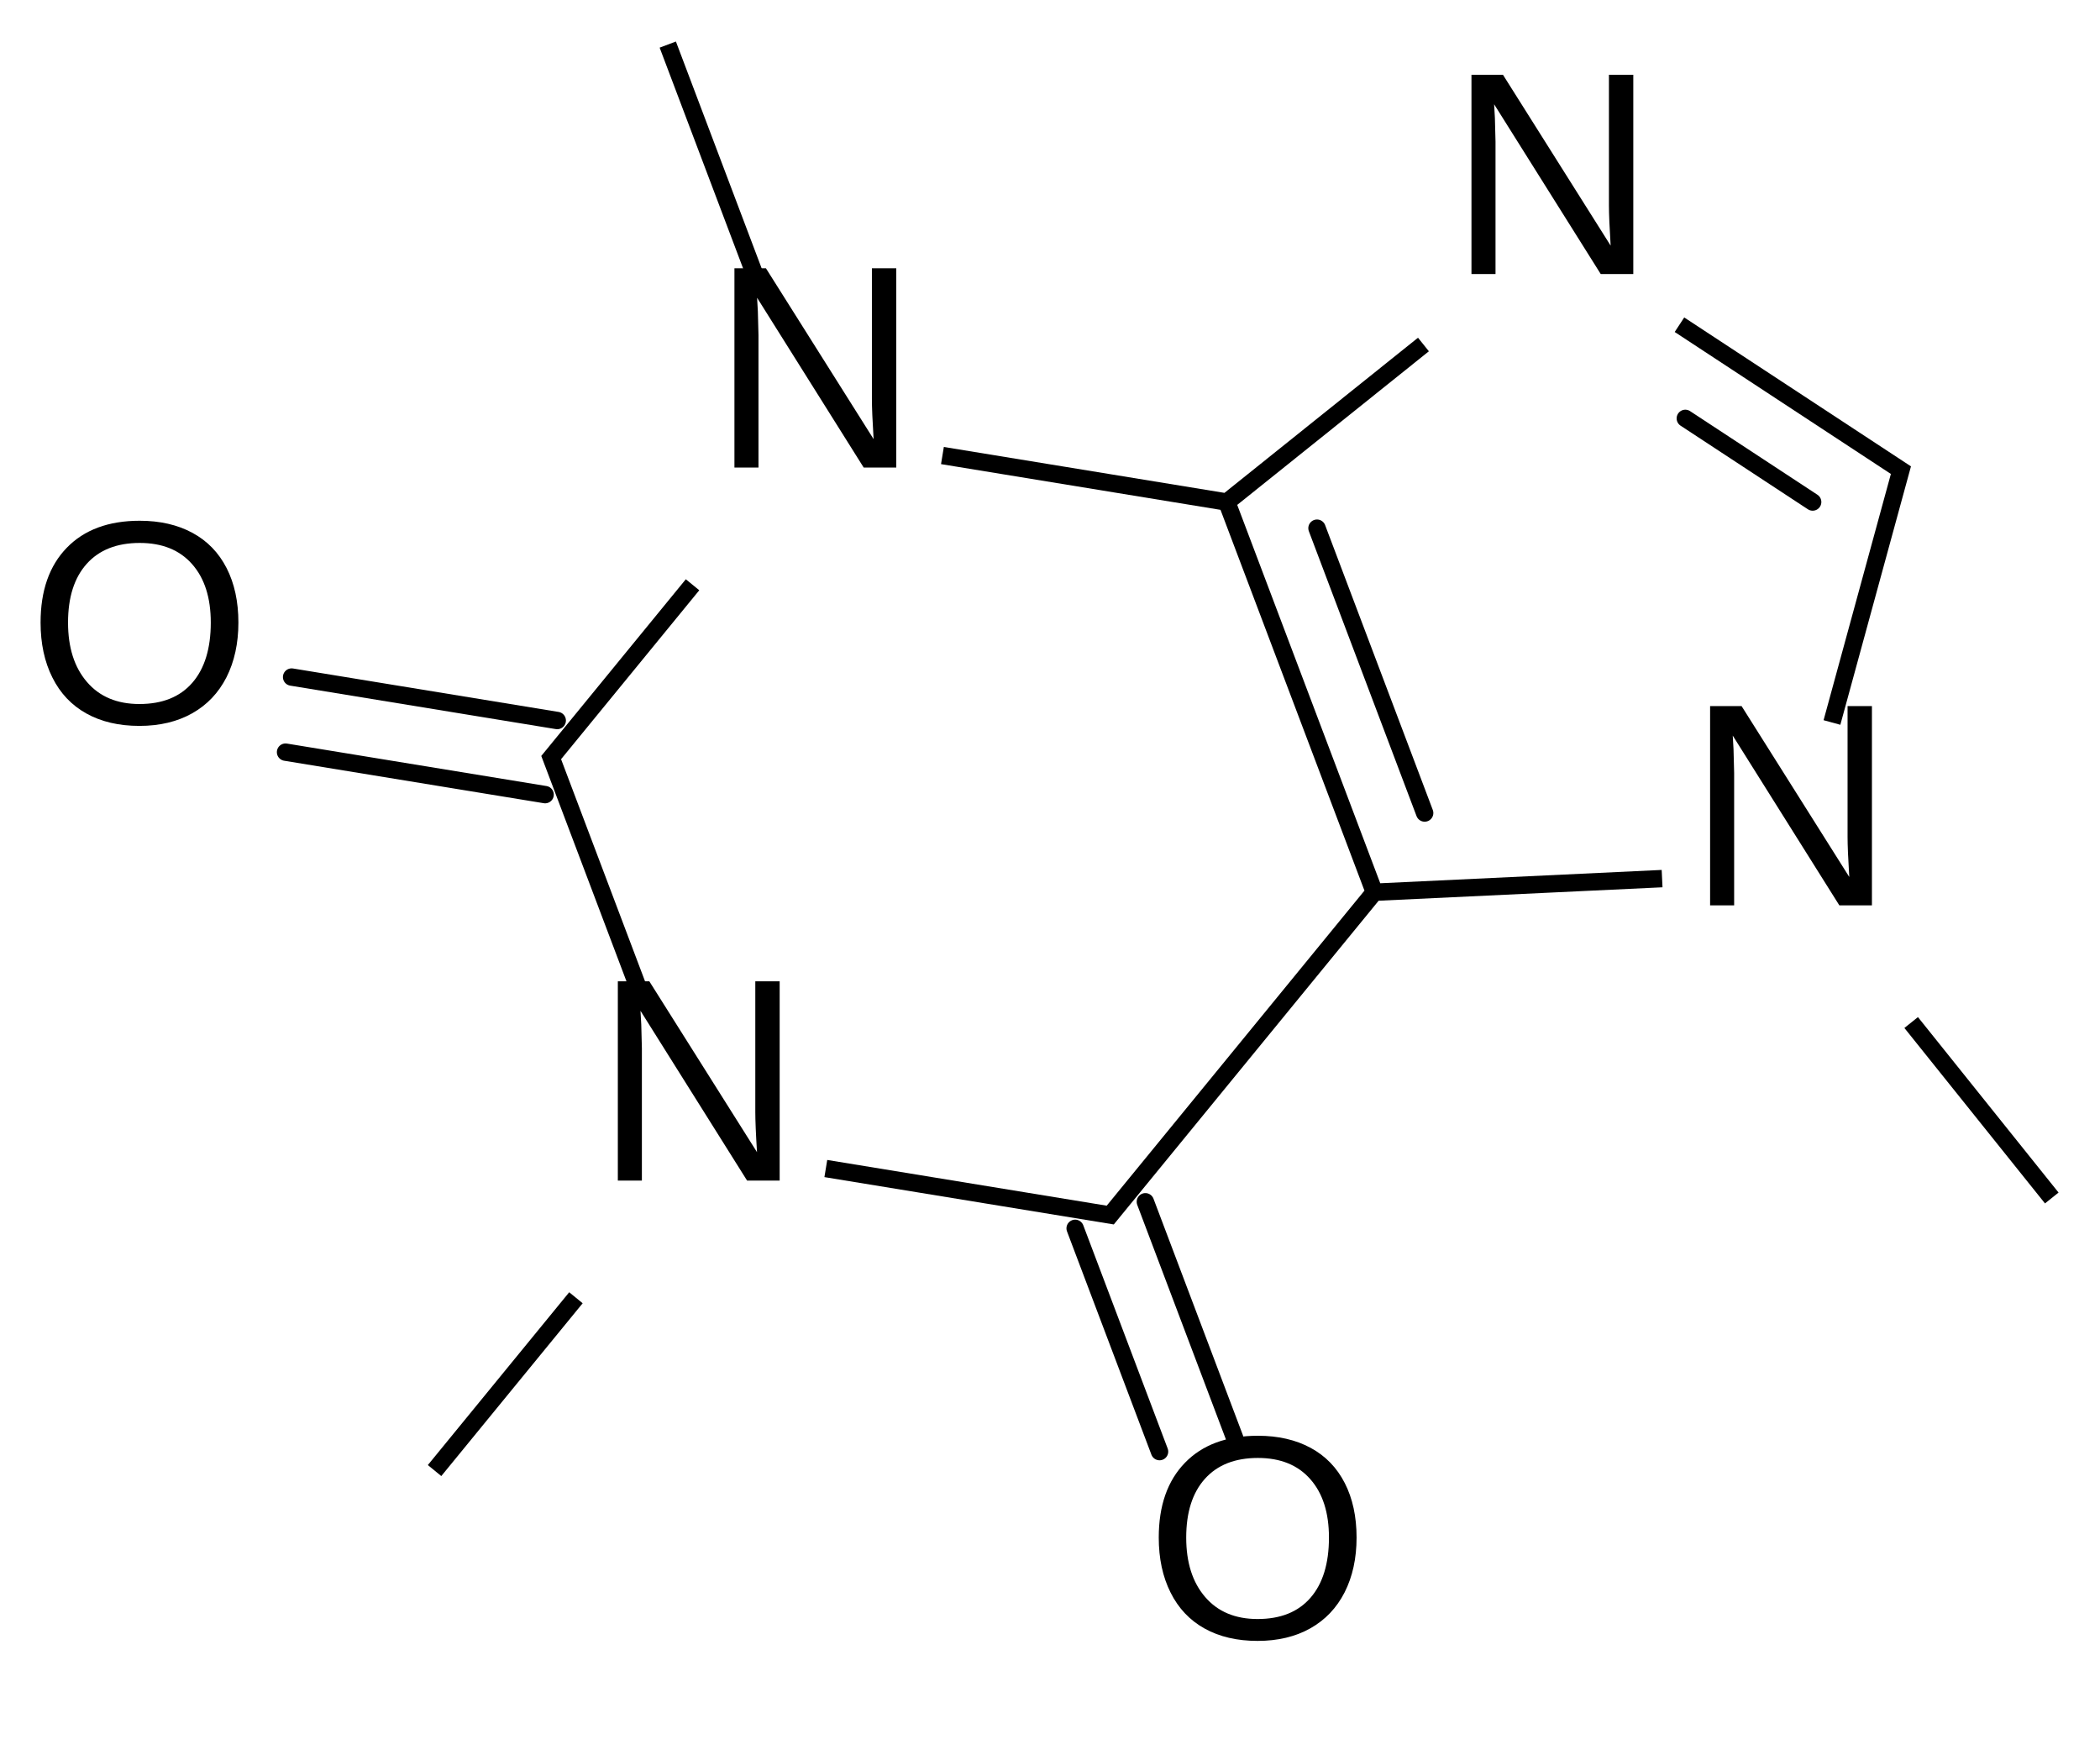
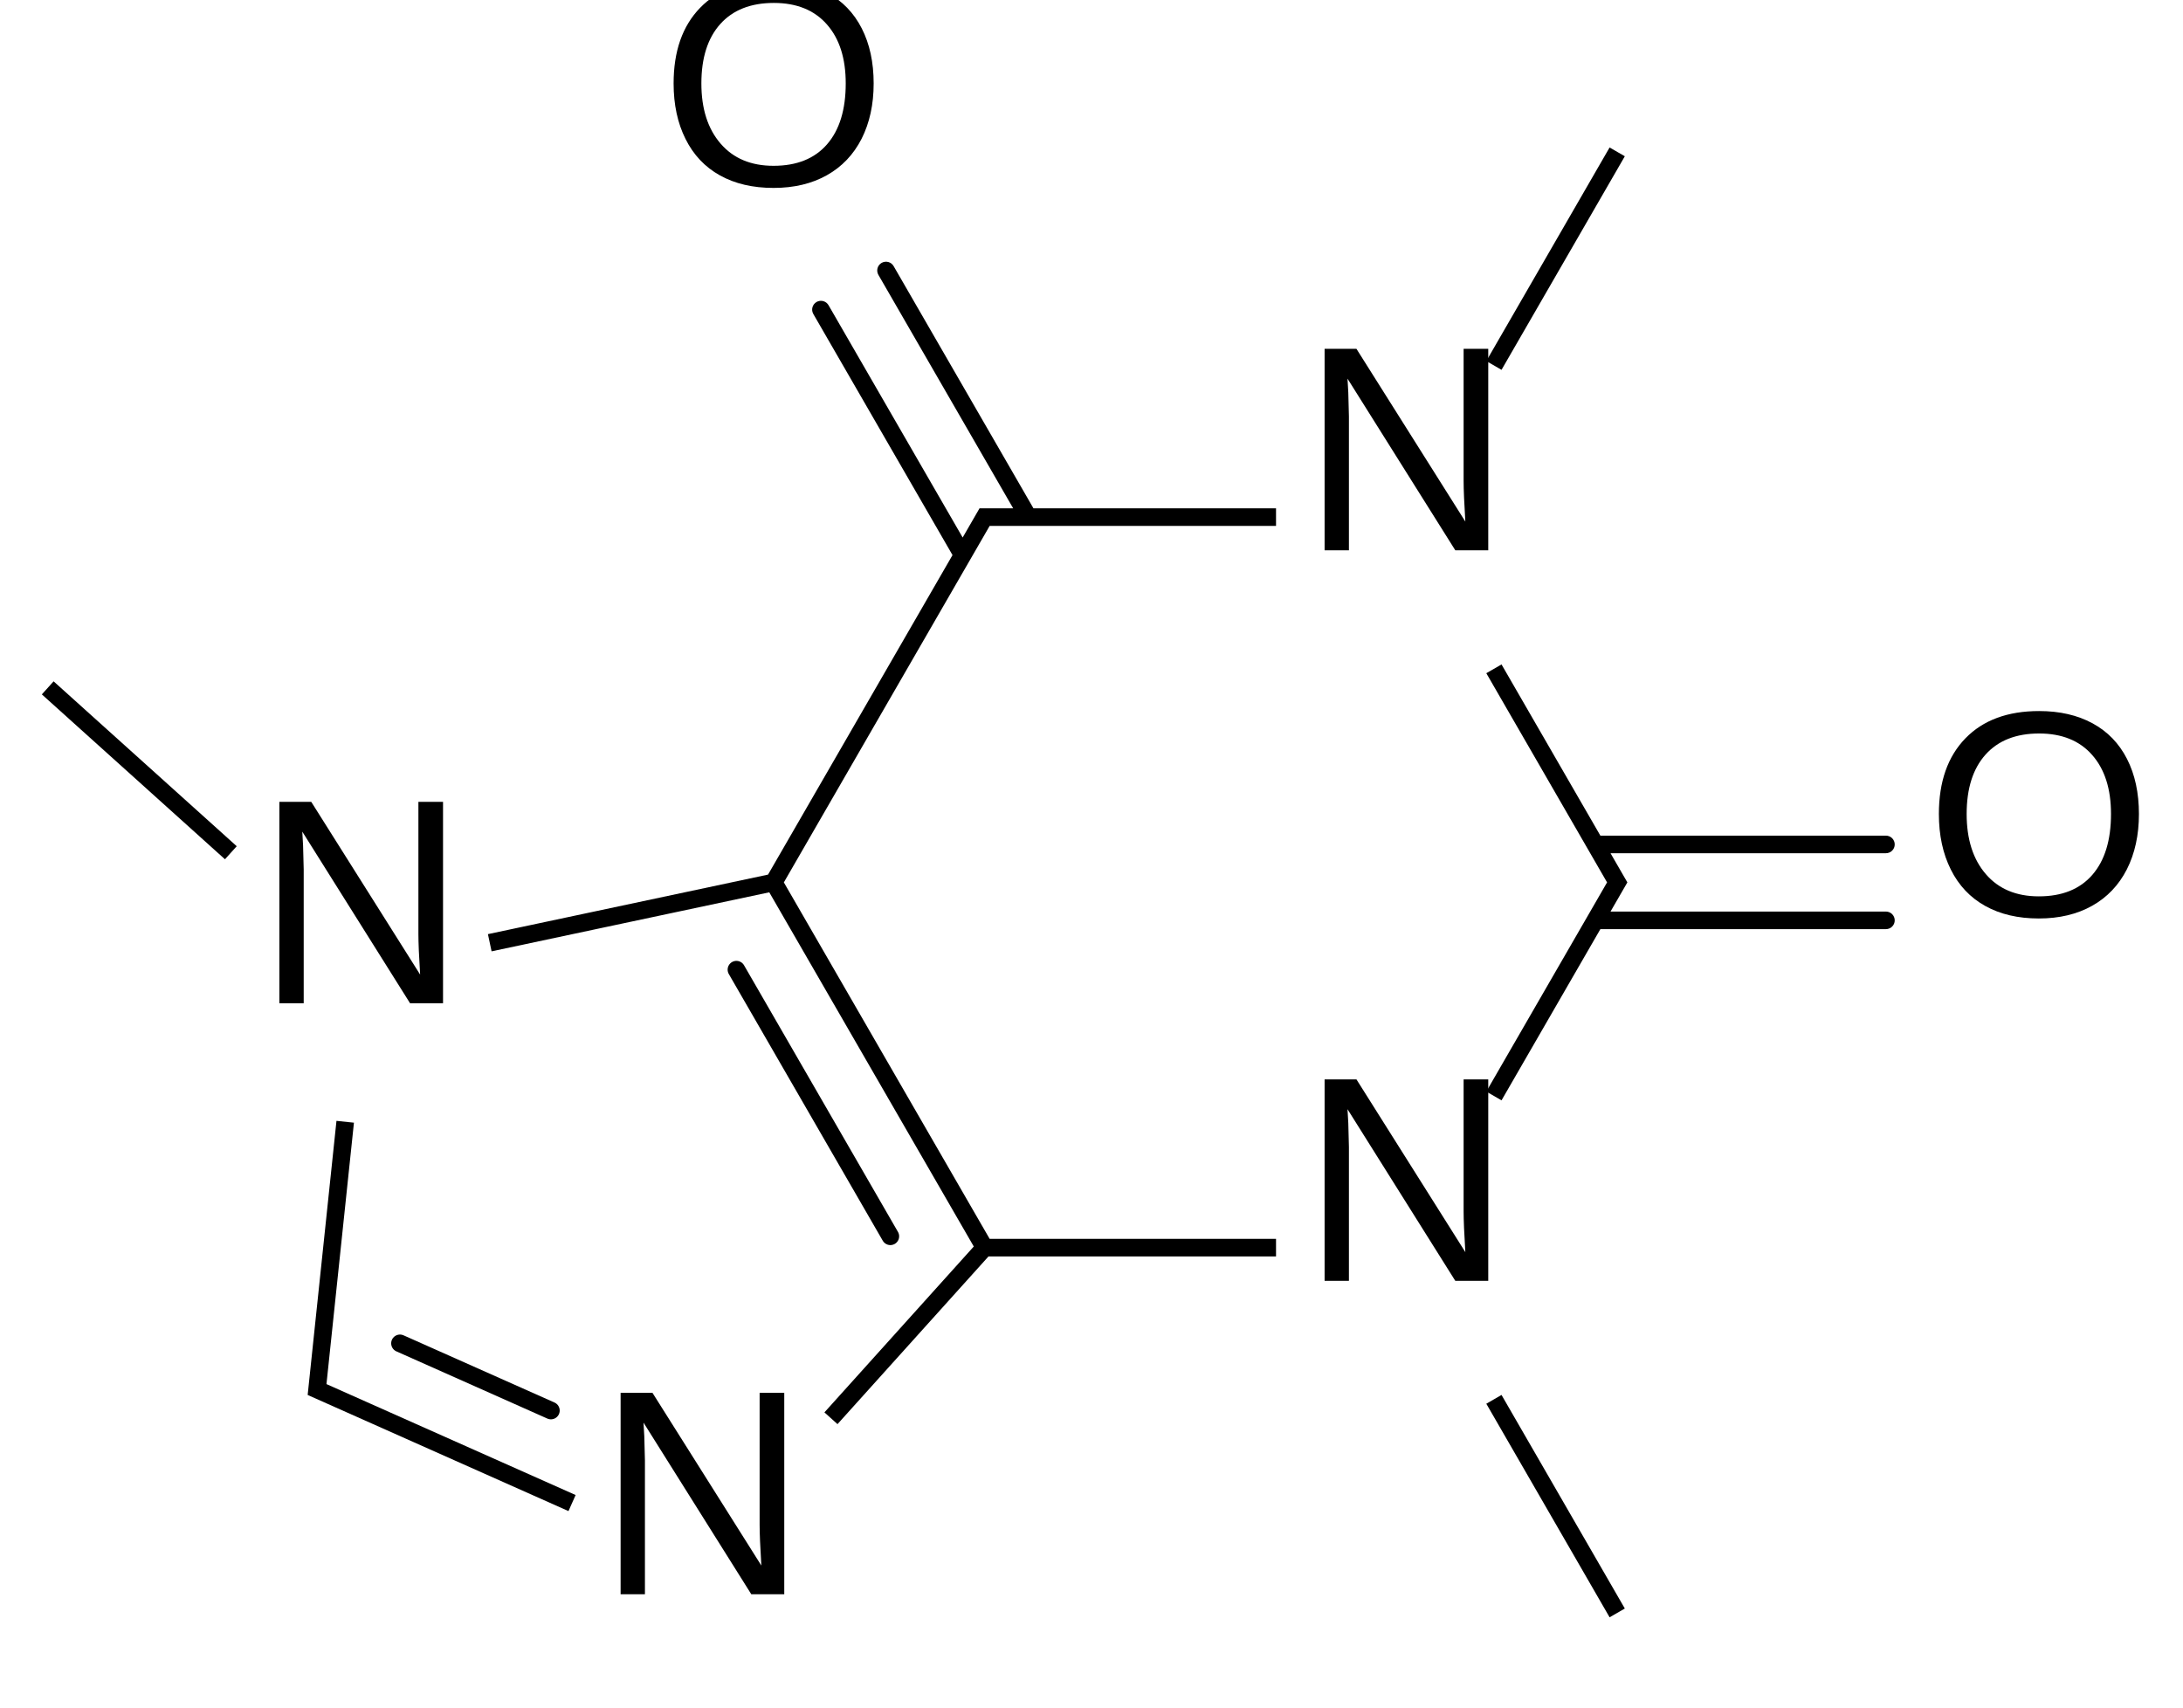
- <svg xmlns="http://www.w3.org/2000/svg" viewBox="-110.34 -83.06 211.48 176.64">
-   <rect x="-119.293" y="-90.548" width="227.926" height="196.912" fill="rgb(255,255,255)" />
-   <line x1="72.203" y1="-32.512" x2="59.38" y2="-40.932" stroke="rgb(0,0,0)" stroke-width="1.75" stroke-linecap="round" />
-   <line x1="22.288" y1="-29.876" x2="33.13" y2="-1.197" stroke="rgb(0,0,0)" stroke-width="1.75" stroke-linecap="round" />
-   <line x1="5.004" y1="37.949" x2="14.009" y2="61.766" stroke="rgb(0,0,0)" stroke-width="1.75" stroke-linecap="round" />
-   <line x1="-2.068" y1="40.623" x2="6.432" y2="63.103" stroke="rgb(0,0,0)" stroke-width="1.75" stroke-linecap="round" />
-   <line x1="-55.444" y1="-3.049" x2="-81.584" y2="-7.325" stroke="rgb(0,0,0)" stroke-width="1.75" stroke-linecap="round" />
-   <line x1="-54.224" y1="-10.51" x2="-80.973" y2="-14.886" stroke="rgb(0,0,0)" stroke-width="1.75" stroke-linecap="round" />
-   <path d="M96.966 37.02 L82.806 19.352 L81.441 20.447 L95.601 38.114 Z M74.991 -10.081 L82.104 -36.102 L80.081 -35.337 L73.303 -10.543 Z M82.104 -36.102 L59.27 -51.095 L58.31 -49.633 L80.081 -35.337 Z M32.46 -49.055 L12.968 -33.433 L13.211 -32.506 L14.254 -32.221 L33.555 -47.689 Z M12.571 -31.724 L27.067 6.617 L28.064 6.78 L28.658 5.876 L14.254 -32.221 L13.211 -32.506 Z M27.067 6.617 L1.111 38.341 L1.825 40.231 L28.495 7.635 L28.064 6.78 Z M1.111 38.341 L-27.034 33.737 L-27.317 35.464 L1.825 40.231 Z M-44.874 17.091 L-53.837 -6.617 L-55.831 -6.943 L-46.511 17.71 Z M-53.837 -6.617 L-39.92 -23.626 L-41.275 -24.734 L-55.831 -6.943 Z M-33.131 -54.701 L-42.273 -78.881 L-43.91 -78.262 L-34.768 -54.082 Z M-53.018 47.058 L-67.254 64.458 L-65.9 65.566 L-51.663 48.166 Z M28.495 7.635 L57.082 6.282 L56.999 4.534 L28.658 5.876 L28.064 6.78 Z M-15.574 -36.328 L12.571 -31.724 L13.211 -32.506 L12.968 -33.433 L-15.291 -38.055 Z " fill="rgb(0,0,0)" stroke="rgb(0,0,0)" stroke-width="0" stroke-linecap="round" stroke-linejoin="round" />
-   <text xml:space="preserve" x="59.486" y="-11.171" font-family="Arial" font-size="29.167" font-weight="normal" font-style="normal" text-decoration="none" fill="rgb(0,0,0)" dominant-baseline="text-before-edge">N</text>
-   <text xml:space="preserve" x="35.453" y="-74.737" font-family="Arial" font-size="29.167" font-weight="normal" font-style="normal" text-decoration="none" fill="rgb(0,0,0)" dominant-baseline="text-before-edge">N</text>
-   <text xml:space="preserve" x="4.978" y="62.614" font-family="Arial" font-size="29.167" font-weight="normal" font-style="normal" text-decoration="none" fill="rgb(0,0,0)" dominant-baseline="text-before-edge">O</text>
-   <text xml:space="preserve" x="-50.513" y="16.541" font-family="Arial" font-size="29.167" font-weight="normal" font-style="normal" text-decoration="none" fill="rgb(0,0,0)" dominant-baseline="text-before-edge">N</text>
-   <text xml:space="preserve" x="-107.627" y="-29.517" font-family="Arial" font-size="29.167" font-weight="normal" font-style="normal" text-decoration="none" fill="rgb(0,0,0)" dominant-baseline="text-before-edge">O</text>
-   <text xml:space="preserve" x="-38.77" y="-55.251" font-family="Arial" font-size="29.167" font-weight="normal" font-style="normal" text-decoration="none" fill="rgb(0,0,0)" dominant-baseline="text-before-edge">N</text>
+ <svg xmlns="http://www.w3.org/2000/svg" viewBox="-103.90 -87.87 217.39 170.02">
+   <rect x="-111.399" y="-100.37" width="233.556" height="195.741" fill="rgb(255,255,255)" />
+   <line x1="-64.071" y1="45.902" x2="-49.038" y2="52.595" stroke="rgb(0,0,0)" stroke-width="1.75" stroke-linecap="round" />
+   <line x1="-15.235" y1="35.243" x2="-30.565" y2="8.69" stroke="rgb(0,0,0)" stroke-width="1.75" stroke-linecap="round" />
+   <path d="M-99.733 -18.721 L-81.497 -2.302 L-80.326 -3.602 L-98.562 -20.021 Z M-70.393 23.747 L-73.262 51.043 L-71.389 49.961 L-68.653 23.929 Z M-73.262 51.043 L-47.289 62.607 L-46.577 61.008 L-71.389 49.961 Z M-20.5 53.948 L-5.463 37.248 L-5.853 36.373 L-6.928 36.26 L-21.801 52.777 Z M-5.348 35.498 L-25.842 -0 L-26.853 -0 L-27.293 0.988 L-6.928 36.26 L-5.853 36.373 Z M-25.842 -0 L-5.348 -35.498 L-6.358 -37.248 L-27.416 -0.775 L-26.853 -0 Z M-8.035 -30.843 L-7.025 -32.593 L-21.392 -57.477 L-21.492 -57.616 L-21.617 -57.734 L-21.762 -57.824 L-21.923 -57.885 L-22.092 -57.913 L-22.264 -57.907 L-22.431 -57.868 L-22.587 -57.797 L-22.726 -57.697 L-22.844 -57.572 L-22.934 -57.427 L-22.995 -57.266 L-23.023 -57.097 L-23.017 -56.925 L-22.978 -56.758 L-22.907 -56.602 Z M-1.993 -35.498 L0.027 -35.498 L-14.911 -61.372 L-15.011 -61.511 L-15.136 -61.629 L-15.282 -61.719 L-15.442 -61.78 L-15.611 -61.807 L-15.783 -61.802 L-15.95 -61.763 L-16.106 -61.692 L-16.245 -61.592 L-16.363 -61.467 L-16.453 -61.321 L-16.514 -61.161 L-16.542 -60.992 L-16.536 -60.82 L-16.497 -60.653 L-16.426 -60.497 Z M-5.348 -35.498 L23.171 -35.498 L23.171 -37.248 L-6.358 -37.248 Z M44.111 -20.83 L56.137 -0 L58.158 -0 L45.626 -21.705 Z M53.449 -4.655 L54.46 -2.905 L83.907 -2.905 L84.078 -2.922 L84.242 -2.972 L84.393 -3.052 L84.526 -3.161 L84.635 -3.294 L84.716 -3.445 L84.766 -3.609 L84.782 -3.78 L84.766 -3.951 L84.716 -4.115 L84.635 -4.266 L84.526 -4.399 L84.393 -4.508 L84.242 -4.588 L84.078 -4.638 L83.907 -4.655 Z M54.46 2.905 L53.449 4.655 L83.907 4.655 L84.078 4.638 L84.242 4.588 L84.393 4.508 L84.526 4.399 L84.635 4.266 L84.716 4.115 L84.766 3.951 L84.782 3.78 L84.766 3.609 L84.716 3.445 L84.635 3.294 L84.526 3.161 L84.393 3.052 L84.242 2.972 L84.078 2.922 L83.907 2.905 Z M56.137 -0 L44.111 20.83 L45.626 21.705 L58.158 -0 Z M44.111 51.916 L56.389 73.184 L57.905 72.309 L45.626 51.041 Z M45.626 -51.041 L57.905 -72.309 L56.389 -73.184 L44.111 -51.916 Z M-27.416 -0.775 L-55.311 5.154 L-54.947 6.866 L-27.293 0.988 L-26.853 -0 Z M23.171 35.498 L-5.348 35.498 L-5.853 36.373 L-5.463 37.248 L23.171 37.248 Z " fill="rgb(0,0,0)" stroke="rgb(0,0,0)" stroke-width="0" stroke-linecap="round" stroke-linejoin="round" />
+   <text xml:space="preserve" x="-78.467" y="-7.232" font-family="Arial" font-size="29.167" font-weight="normal" font-style="normal" text-decoration="none" fill="rgb(0,0,0)" dominant-baseline="text-before-edge">N</text>
+   <text xml:space="preserve" x="-44.488" y="51.62" font-family="Arial" font-size="29.167" font-weight="normal" font-style="normal" text-decoration="none" fill="rgb(0,0,0)" dominant-baseline="text-before-edge">N</text>
+   <text xml:space="preserve" x="-38.196" y="-88.704" font-family="Arial" font-size="29.167" font-weight="normal" font-style="normal" text-decoration="none" fill="rgb(0,0,0)" dominant-baseline="text-before-edge">O</text>
+   <text xml:space="preserve" x="25.616" y="-52.338" font-family="Arial" font-size="29.167" font-weight="normal" font-style="normal" text-decoration="none" fill="rgb(0,0,0)" dominant-baseline="text-before-edge">N</text>
+   <text xml:space="preserve" x="87.804" y="-15.958" font-family="Arial" font-size="29.167" font-weight="normal" font-style="normal" text-decoration="none" fill="rgb(0,0,0)" dominant-baseline="text-before-edge">O</text>
+   <text xml:space="preserve" x="25.616" y="20.408" font-family="Arial" font-size="29.167" font-weight="normal" font-style="normal" text-decoration="none" fill="rgb(0,0,0)" dominant-baseline="text-before-edge">N</text>
</svg>
